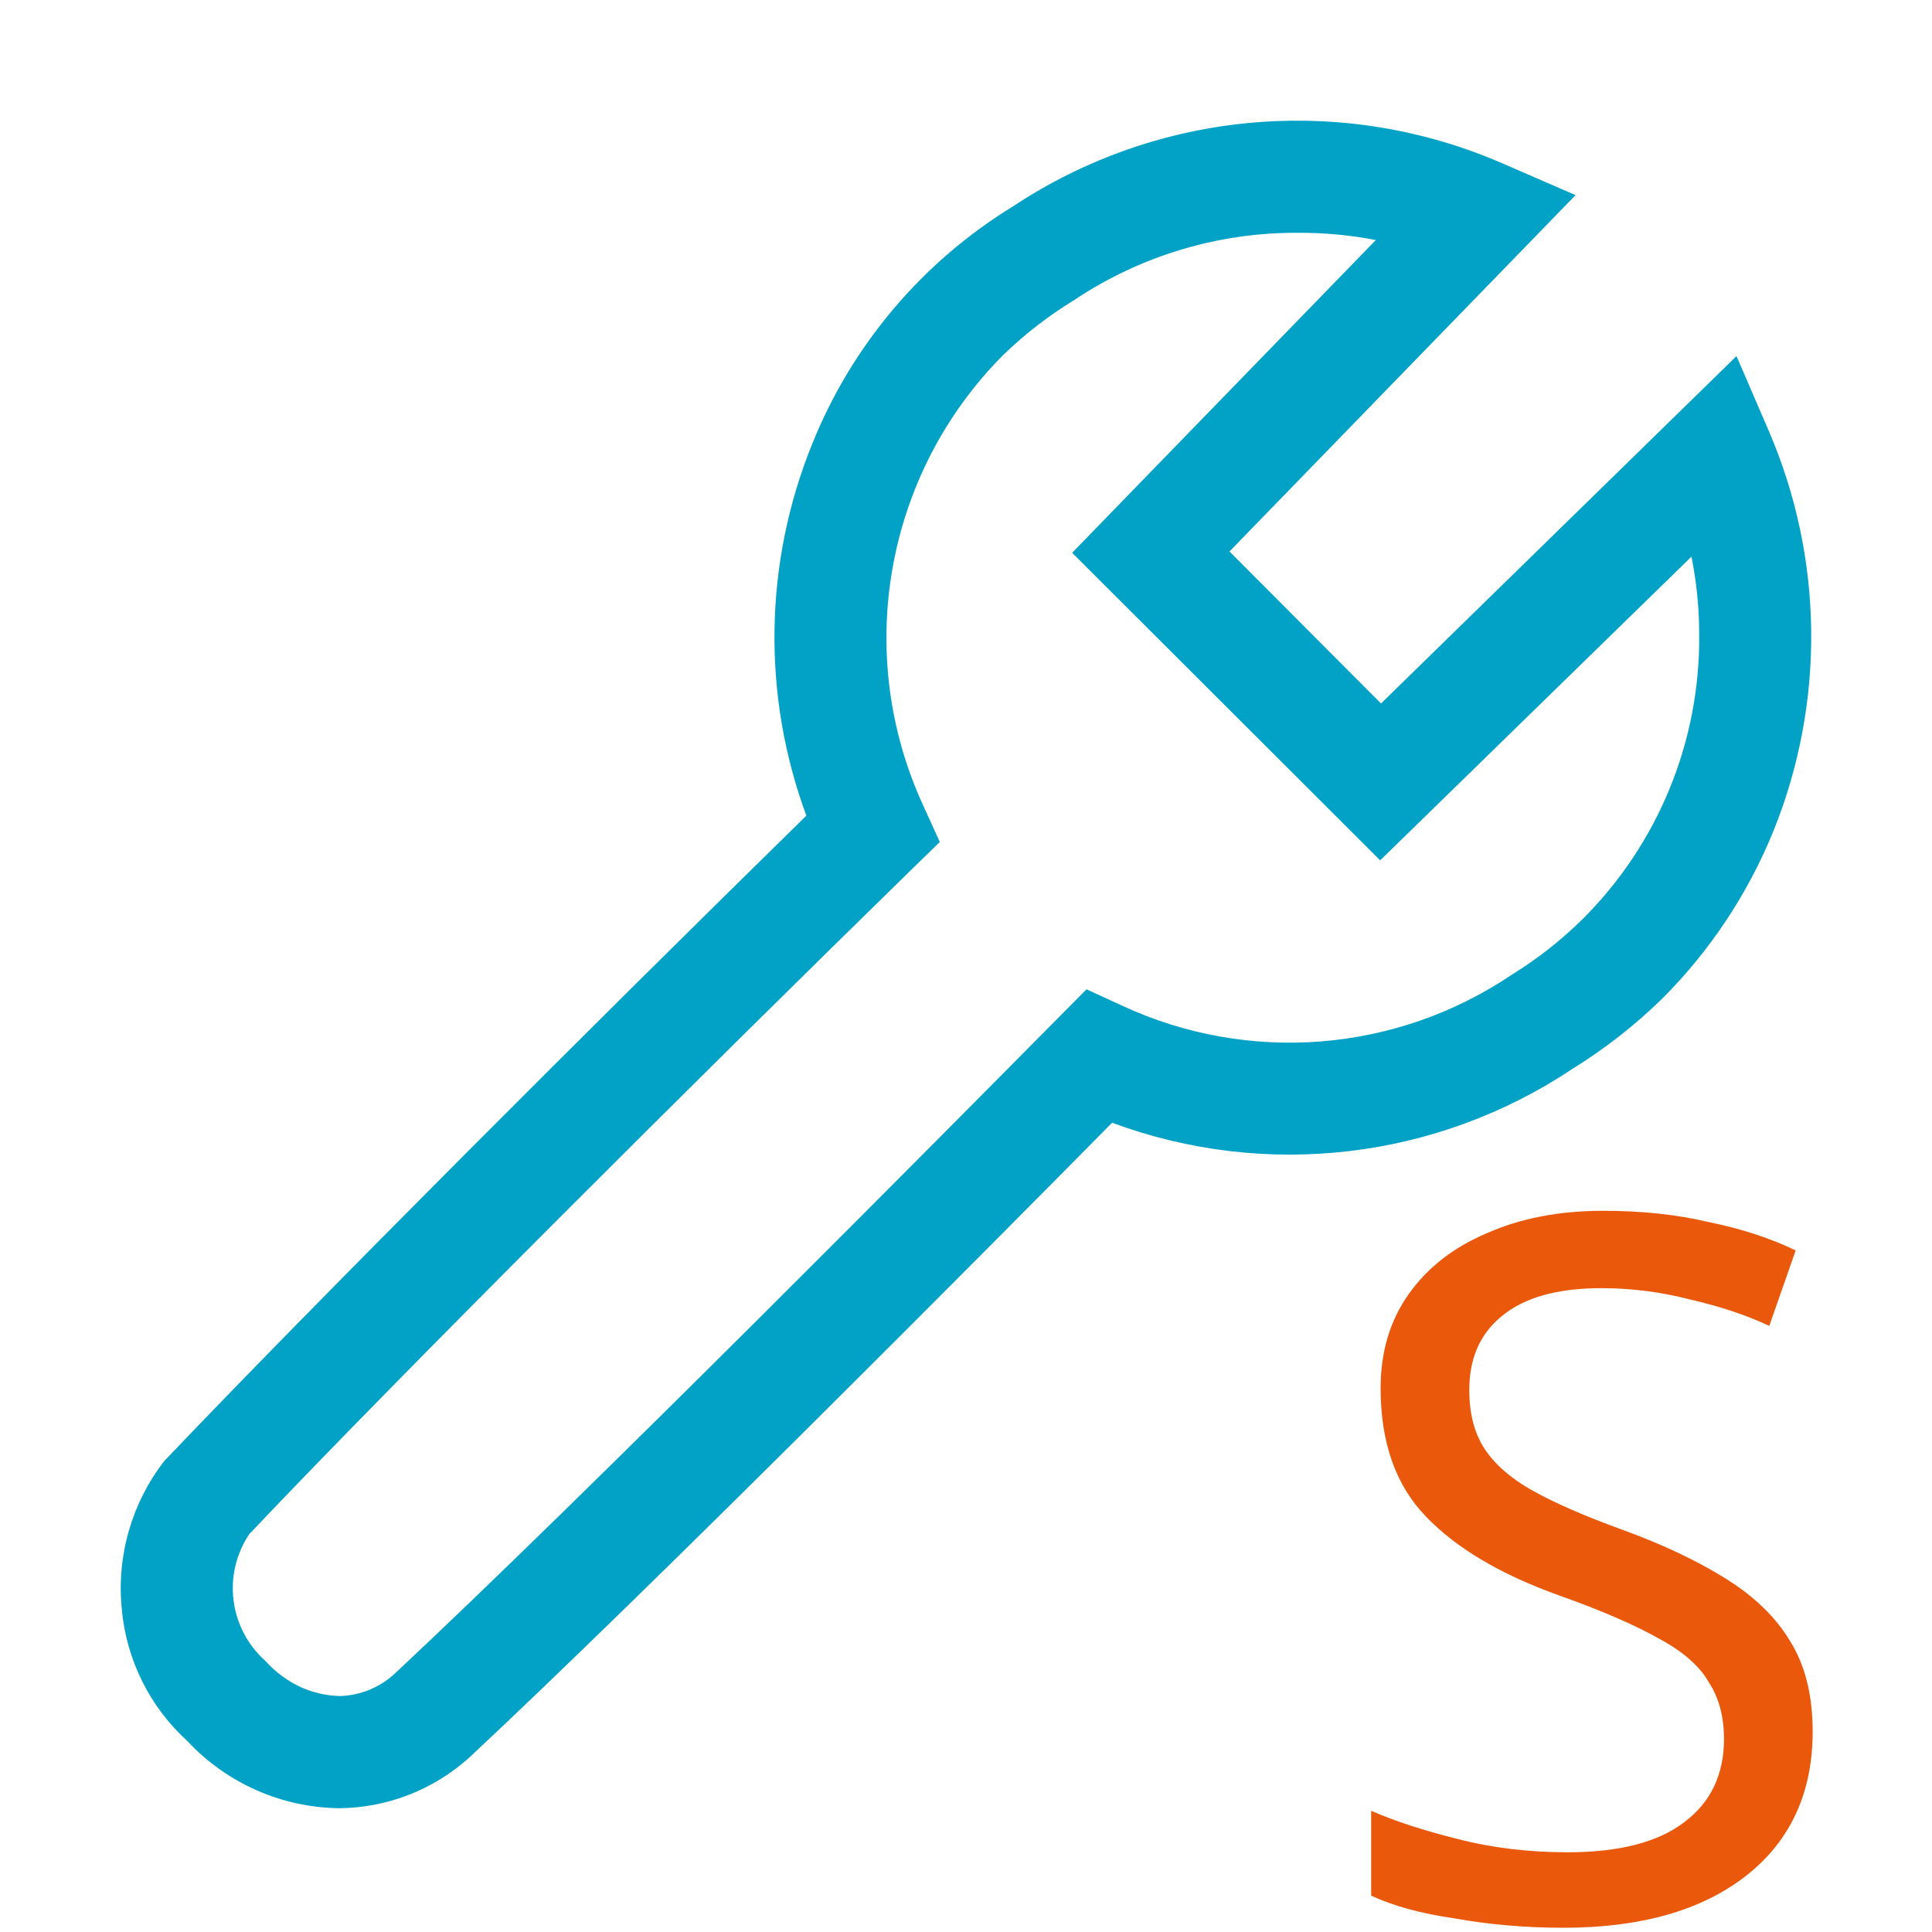
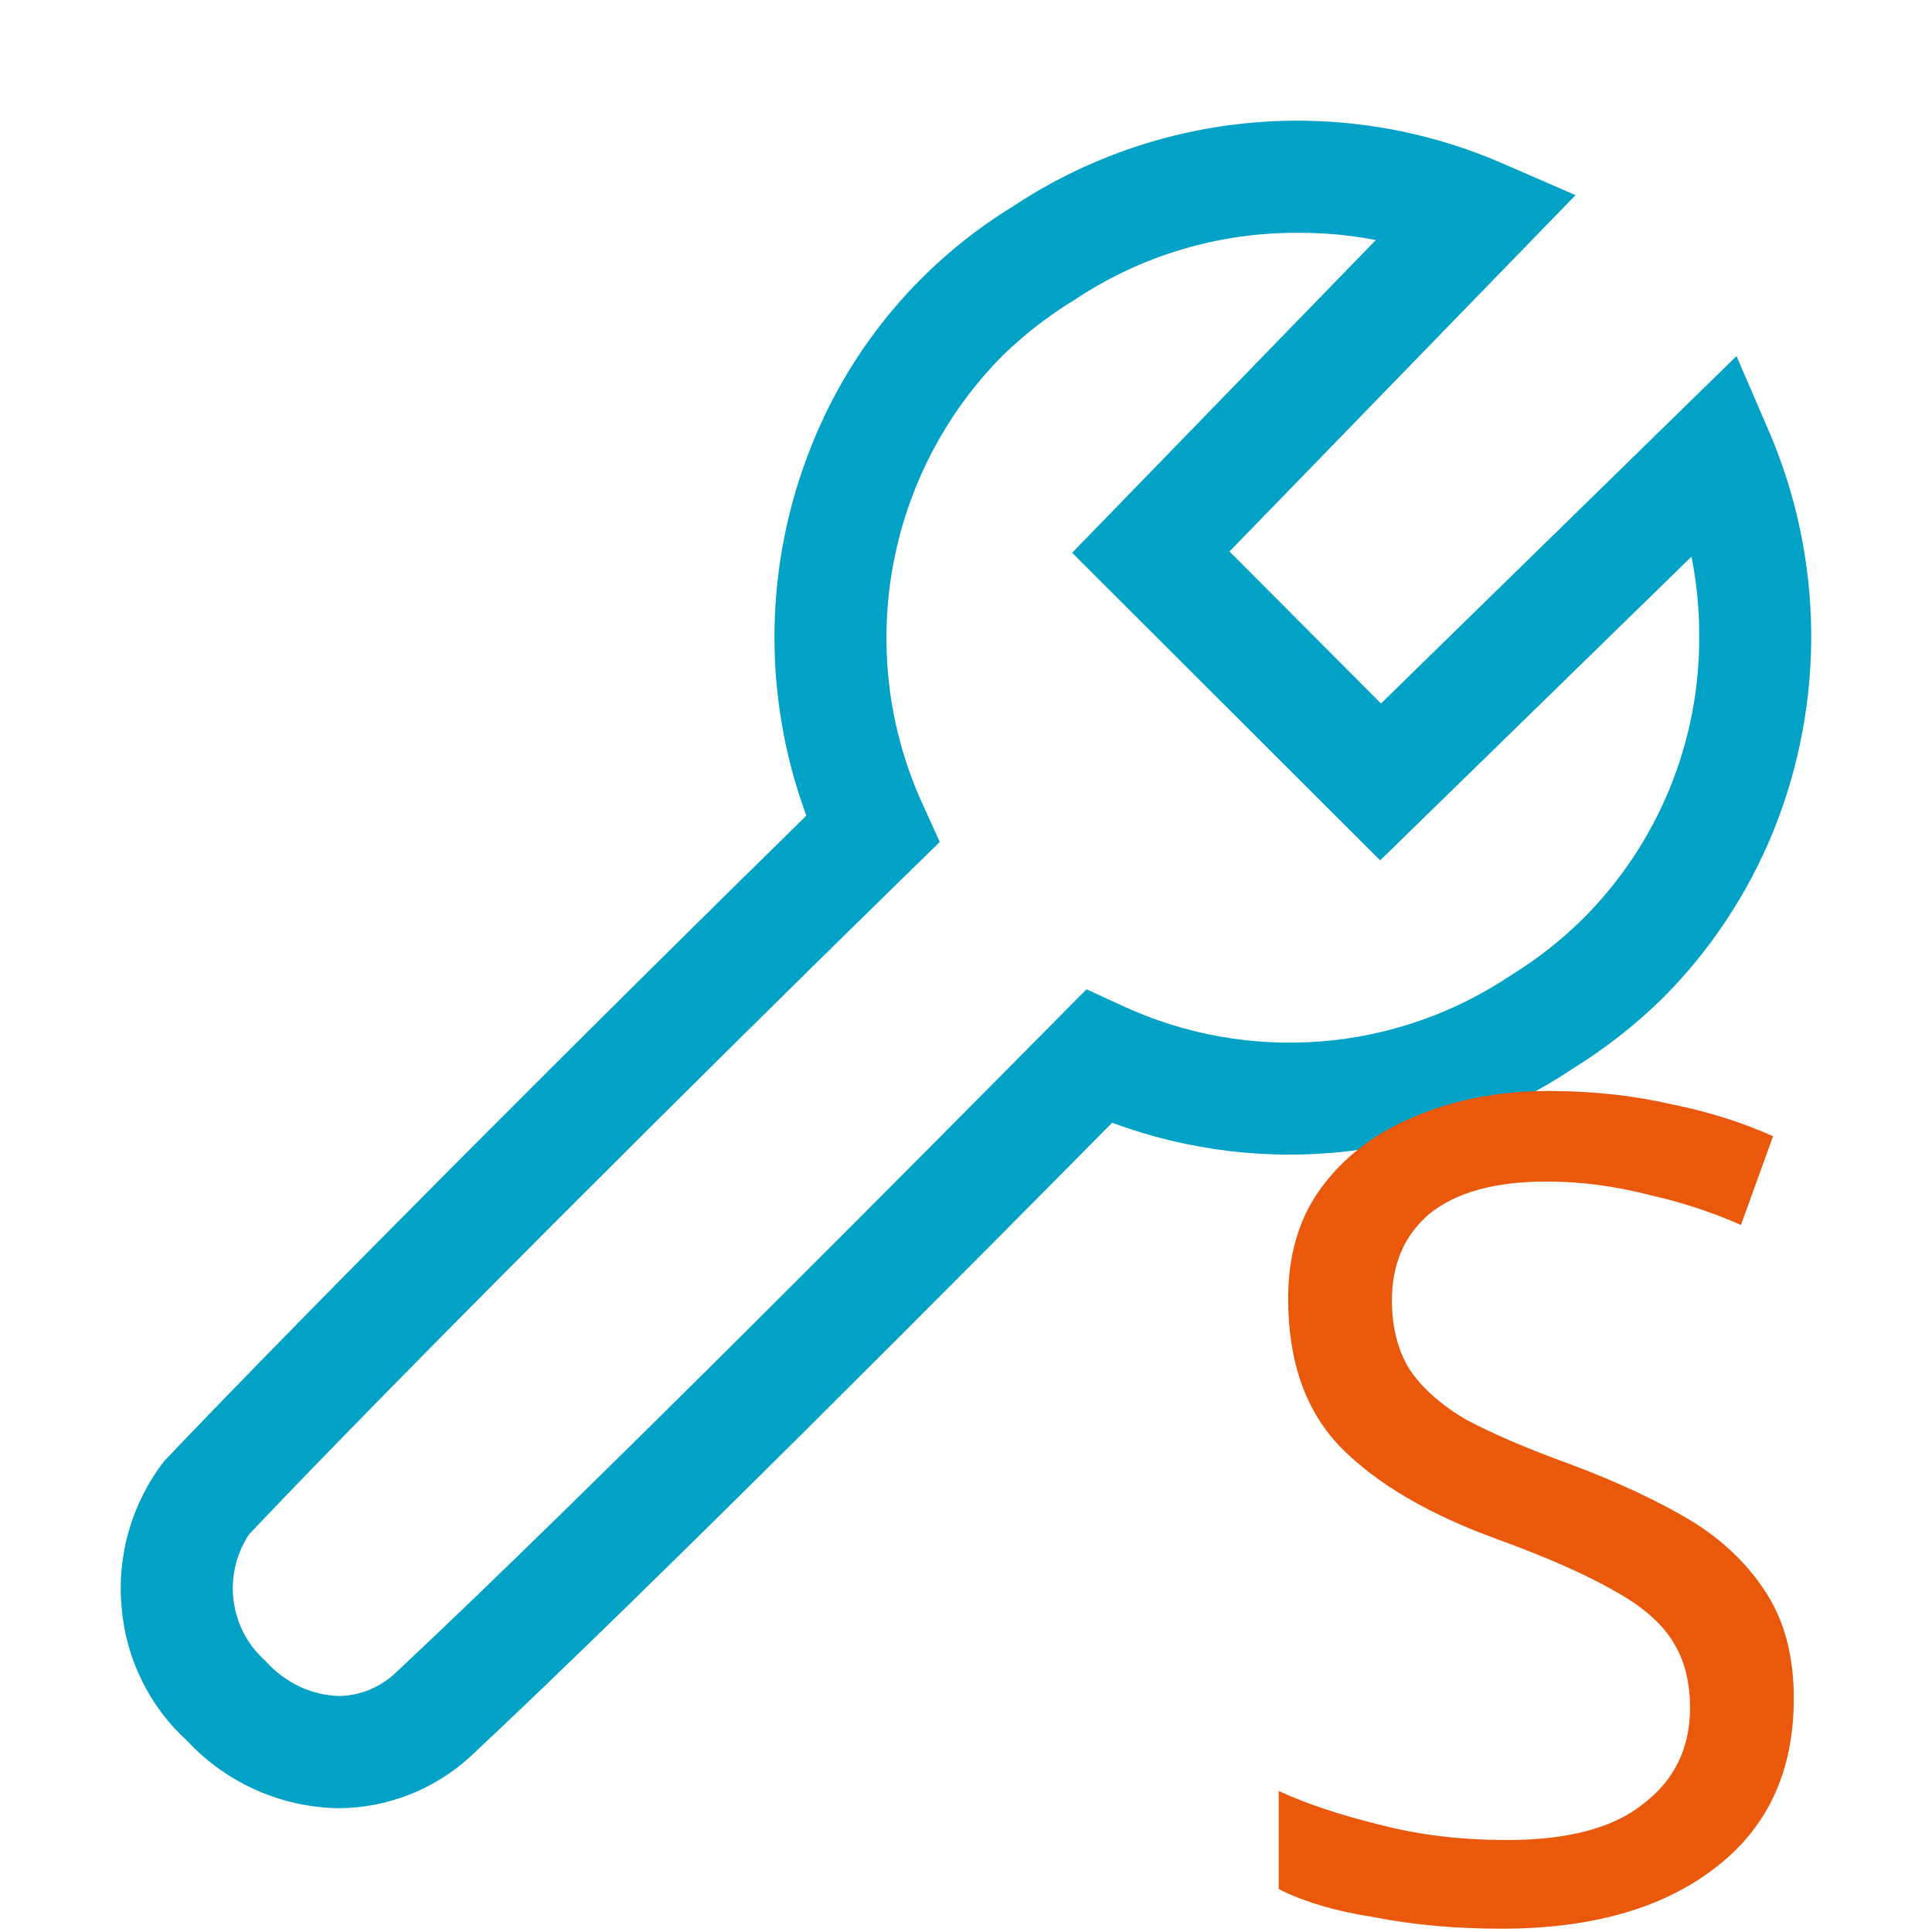
<svg xmlns="http://www.w3.org/2000/svg" width="128" height="128" viewBox="0 0 16 16" version="1.1" id="svg1">
  <defs id="defs1" />
  <path fill="#0284c7" d="M2.807 14.975a1.75 1.75 0 0 1-1.255-.556a1.68 1.68 0 0 1-.544-1.1A1.72 1.72 0 0 1 1.36 12.1c1.208-1.27 3.587-3.65 5.318-5.345a4.26 4.26 0 0 1 .048-3.078a4.1 4.1 0 0 1 1.665-1.969a4.26 4.26 0 0 1 4.04-.36l.617.268l-2.866 2.951l1.255 1.259l2.944-2.877l.267.619a4.3 4.3 0 0 1 .04 3.311a4.2 4.2 0 0 1-.923 1.392a4.3 4.3 0 0 1-.743.581a4.22 4.22 0 0 1-3.812.446c-1.098 1.112-3.84 3.872-5.32 5.254a1.63 1.63 0 0 1-1.084.423zm7.938-13.047a3.3 3.3 0 0 0-1.849.557q-.321.196-.591.458a3.32 3.32 0 0 0-.657 3.733l.135.297l-.233.227c-1.738 1.697-4.269 4.22-5.485 5.504a.805.805 0 0 0 .132 1.05a.9.9 0 0 0 .298.22q.152.067.319.072a.7.7 0 0 0 .45-.181c1.573-1.469 4.612-4.539 5.504-5.44l.23-.232l.294.135a3.29 3.29 0 0 0 3.225-.254a3.3 3.3 0 0 0 .591-.464a3.28 3.28 0 0 0 .964-2.358q0-.323-.064-.642L11.43 7.125L8.879 4.578l2.515-2.59a3.3 3.3 0 0 0-.65-.06z" id="path1" style="fill:#02a2c7;fill-opacity:1" />
-   <text xml:space="preserve" style="font-size:8.086px;fill:#ea580c;fill-opacity:1;stroke-width:0.674" x="10.949" y="15.887" id="text1">
-     <tspan id="tspan1" style="font-style:normal;font-variant:normal;font-weight:normal;font-stretch:normal;font-family:'Arial Rounded MT Bold';-inkscape-font-specification:'Arial Rounded MT Bold, ';fill:#ea580c;fill-opacity:1;stroke-width:0.674" x="10.949" y="15.887">S</tspan>
+   <text xml:space="preserve" style="font-size:9.448px;fill:#ea580c;fill-opacity:1;stroke-width:0.787" x="10.105" y="15.878" id="text1">
+     <tspan id="tspan1" style="font-style:normal;font-variant:normal;font-weight:normal;font-stretch:normal;font-family:'Arial Rounded MT Bold';-inkscape-font-specification:'Arial Rounded MT Bold, ';fill:#ea580c;fill-opacity:1;stroke-width:0.787" x="10.105" y="15.878">S</tspan>
  </text>
</svg>
